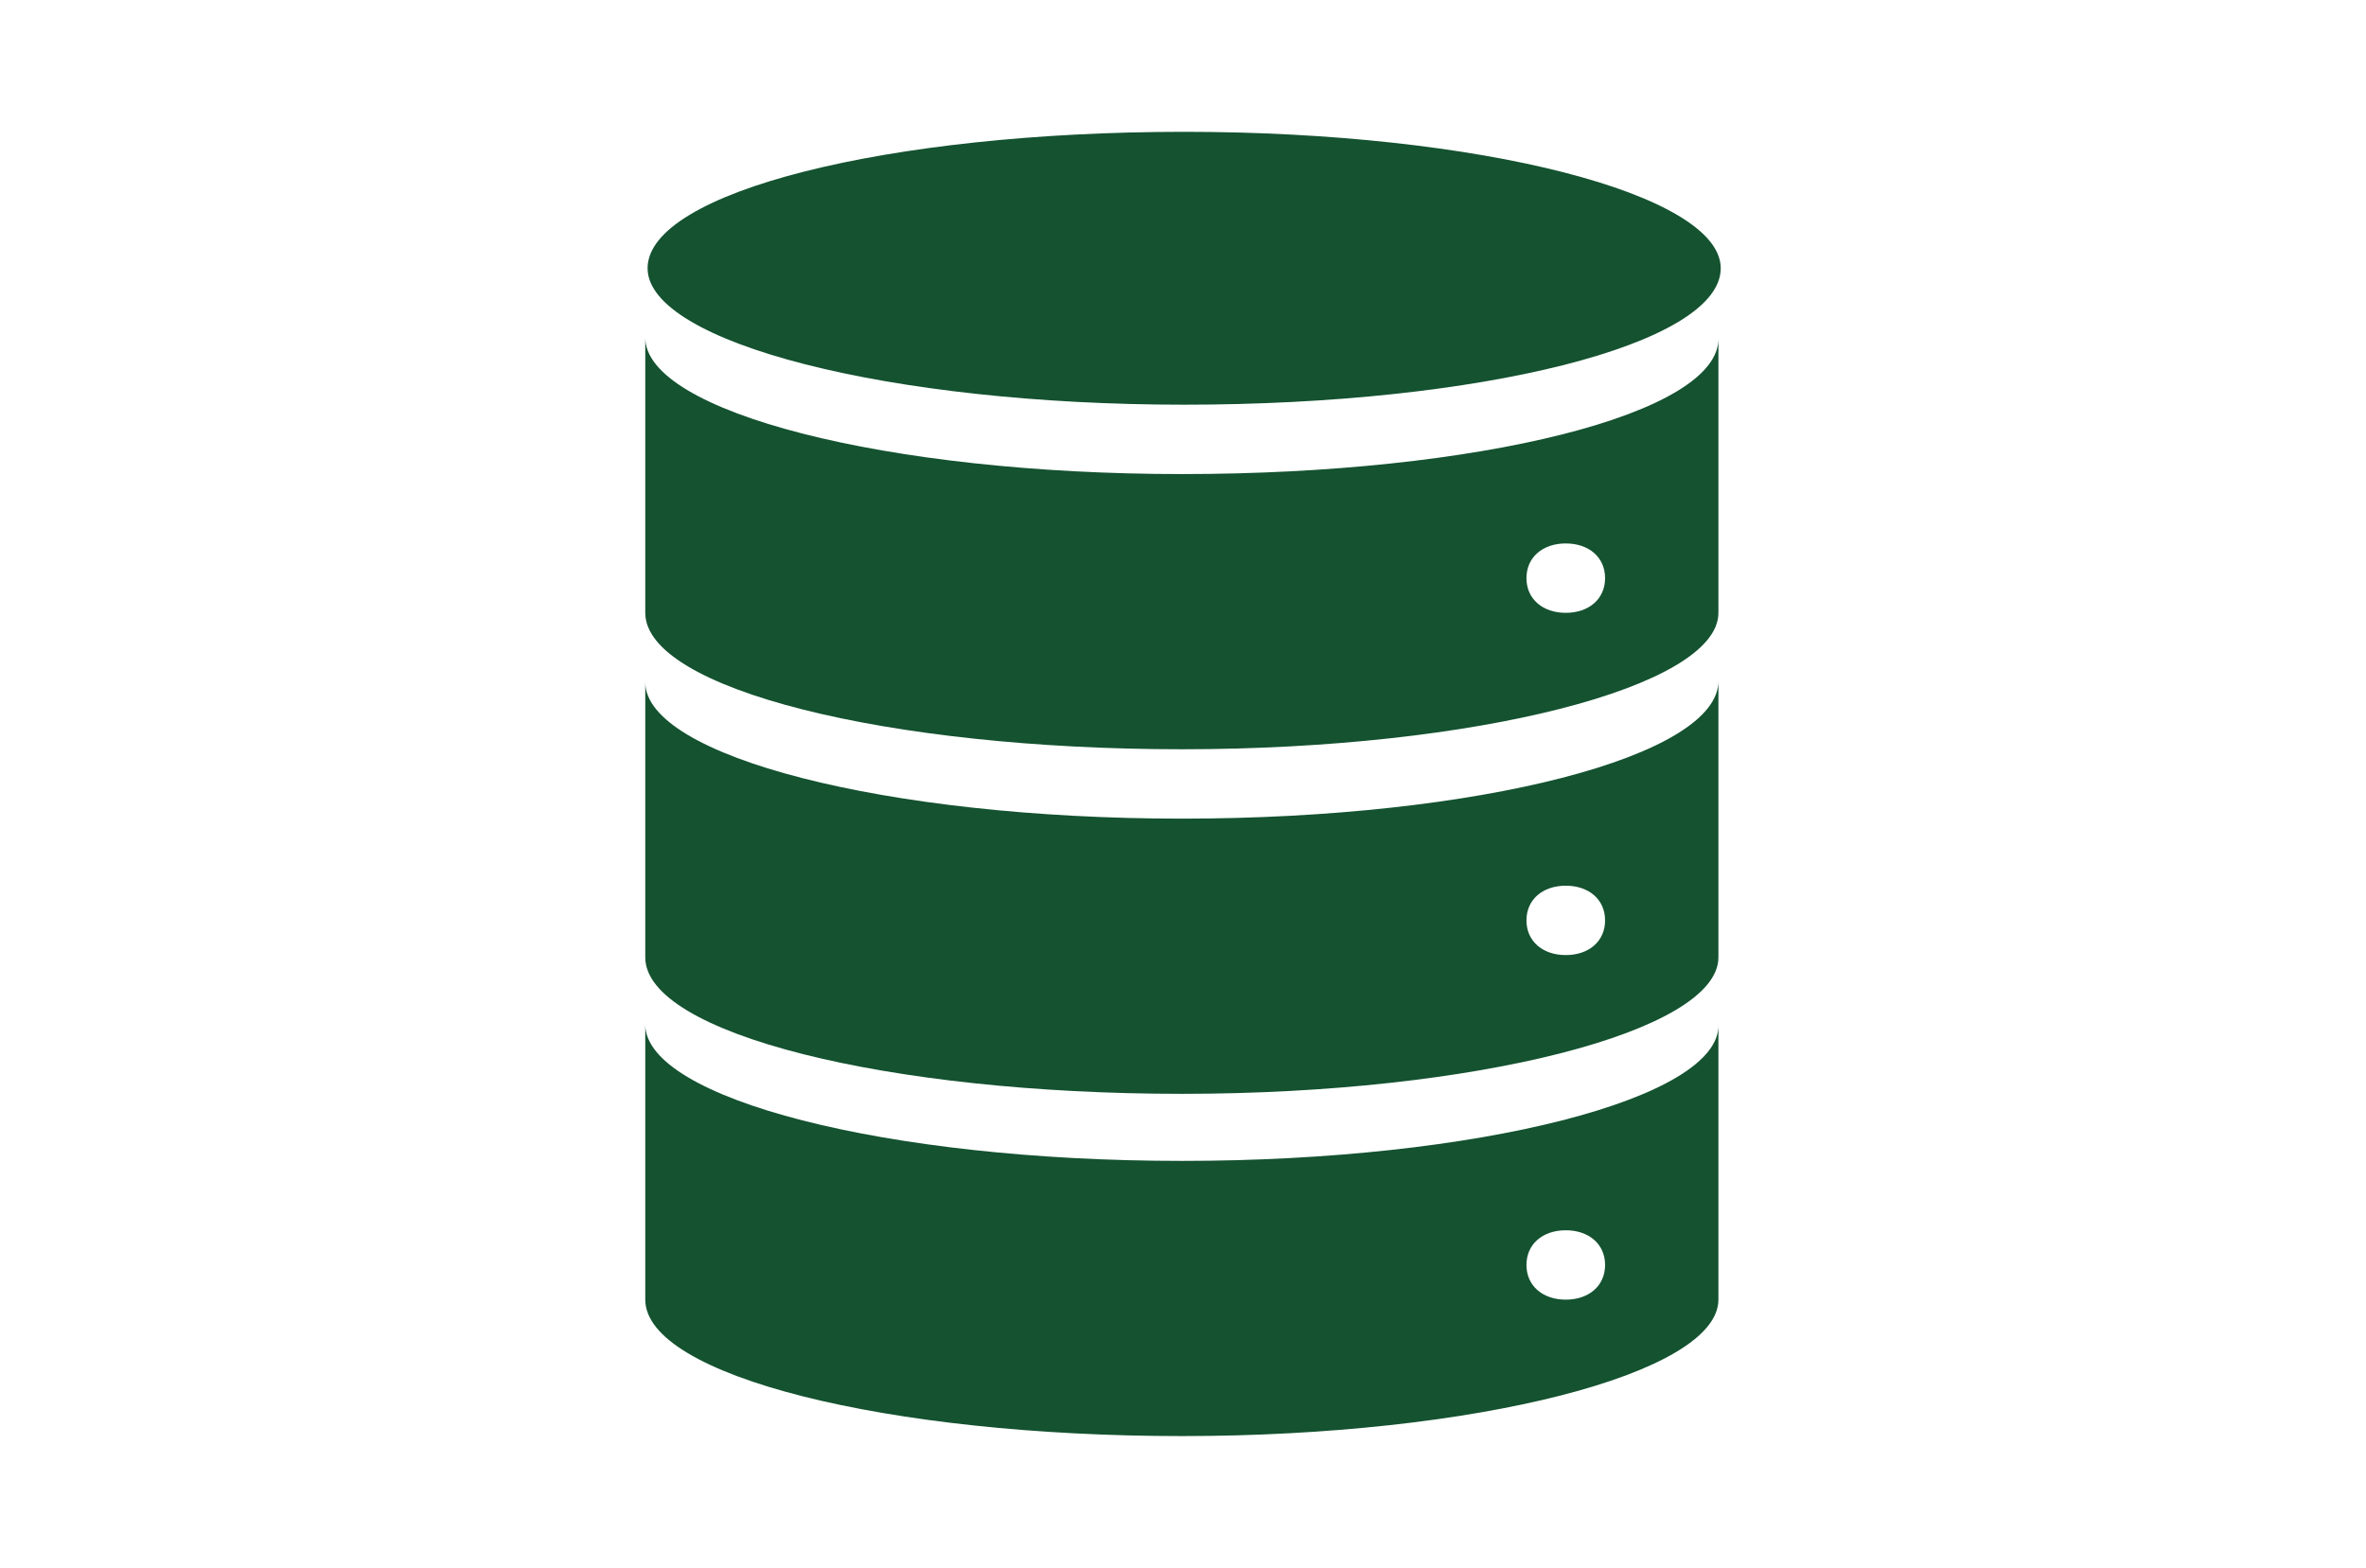
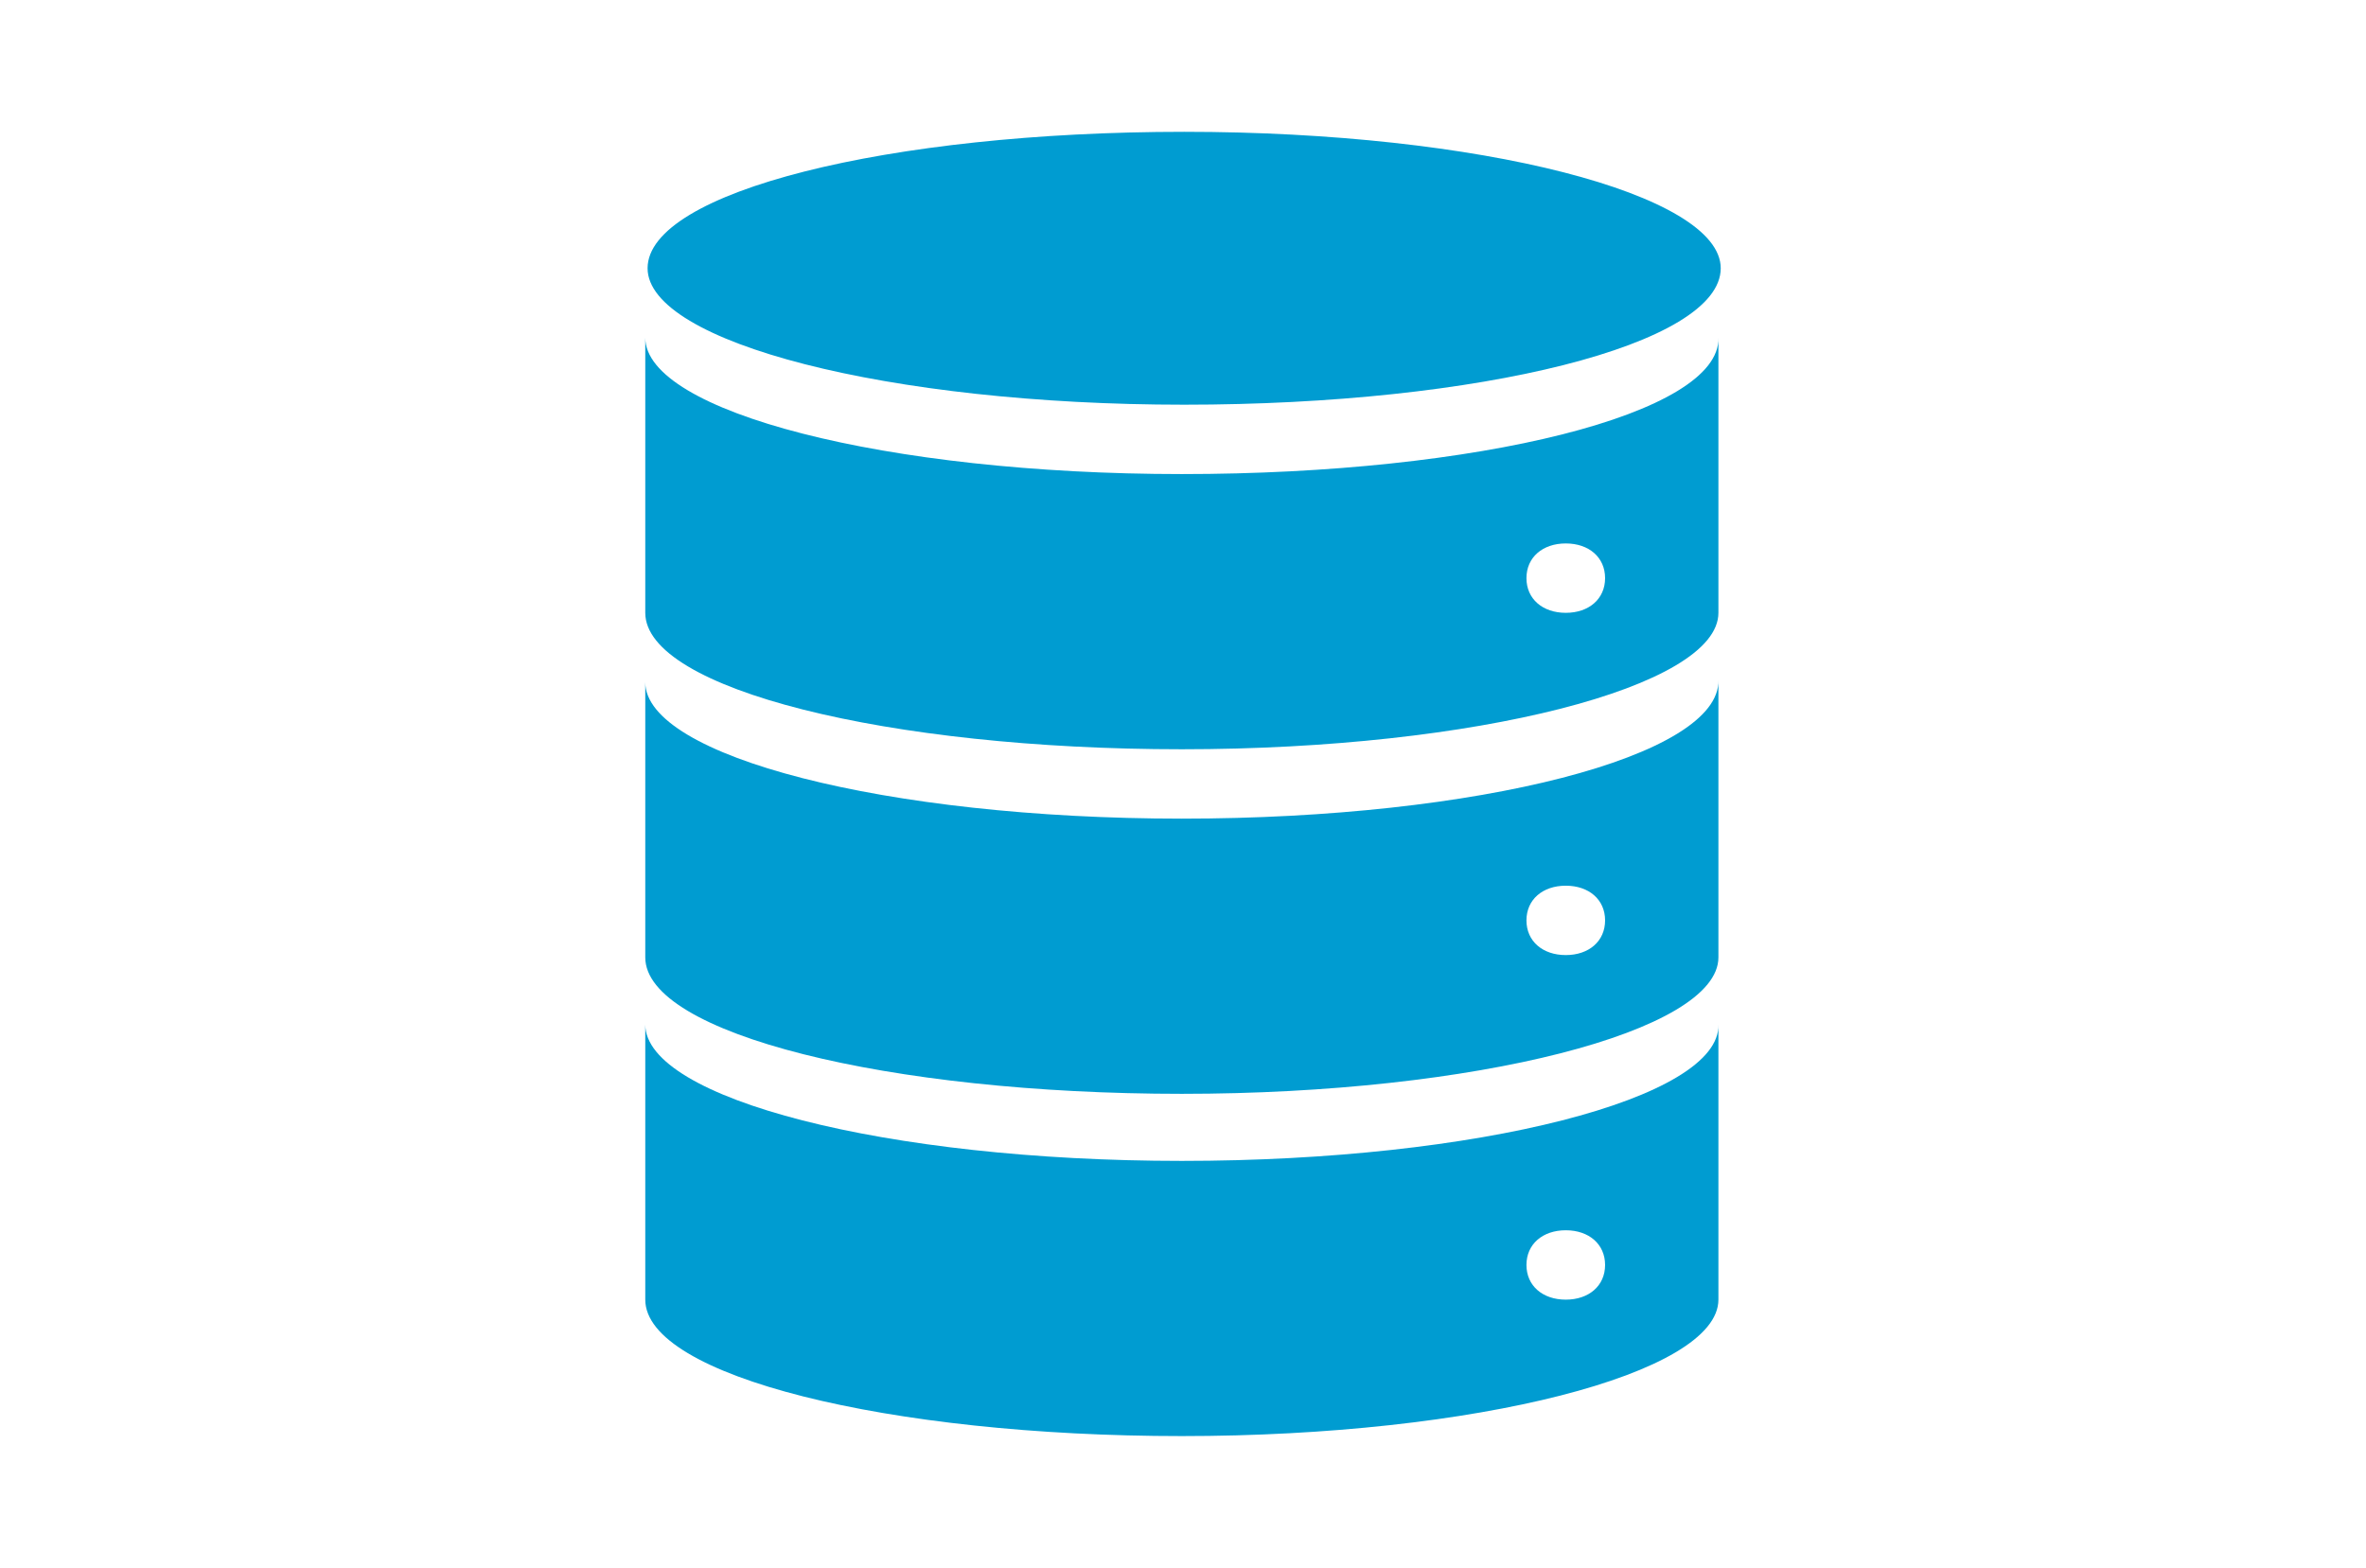
<svg xmlns="http://www.w3.org/2000/svg" version="1.1" id="Layer_1" x="0px" y="0px" viewBox="0 0 102.3 67.8" style="enable-background:new 0 0 102.3 67.8;" xml:space="preserve">
  <style type="text/css">
- 	.st0{fill:#145230;}
+ 	.st0{fill:#009cd1;}
</style>
  <g>
    <path class="st0" d="M74.4,11.6c0,3.3-10.4,5.9-23.2,5.9s-23.2-2.7-23.2-5.9c0-3.3,10.4-5.9,23.2-5.9S74.4,8.4,74.4,11.6L74.4,11.6   z" />
    <path class="st0" d="M67.7,26.5c-1,0-1.7-0.6-1.7-1.5c0-0.9,0.7-1.5,1.7-1.5s1.7,0.6,1.7,1.5C69.4,25.9,68.7,26.5,67.7,26.5   L67.7,26.5z M51.1,20.5c-12.8,0-23.2-2.7-23.2-5.9v11.9c0,3.3,10.5,5.9,23.2,5.9s23.2-2.7,23.2-5.9V14.6   C74.4,17.9,63.9,20.5,51.1,20.5L51.1,20.5z" />
    <path class="st0" d="M67.7,41.3c-1,0-1.7-0.6-1.7-1.5s0.7-1.5,1.7-1.5s1.7,0.6,1.7,1.5S68.7,41.3,67.7,41.3L67.7,41.3z M51.1,35.4   c-12.8,0-23.2-2.7-23.2-5.9v11.9c0,3.3,10.5,5.9,23.2,5.9s23.2-2.7,23.2-5.9V29.4C74.4,32.7,63.9,35.4,51.1,35.4L51.1,35.4z" />
    <path class="st0" d="M67.7,56.2c-1,0-1.7-0.6-1.7-1.5s0.7-1.5,1.7-1.5s1.7,0.6,1.7,1.5S68.7,56.2,67.7,56.2L67.7,56.2z M51.1,50.2   c-12.8,0-23.2-2.7-23.2-5.9v11.9c0,3.3,10.5,5.9,23.2,5.9s23.2-2.7,23.2-5.9V44.3C74.4,47.5,63.9,50.2,51.1,50.2L51.1,50.2z" />
  </g>
</svg>
